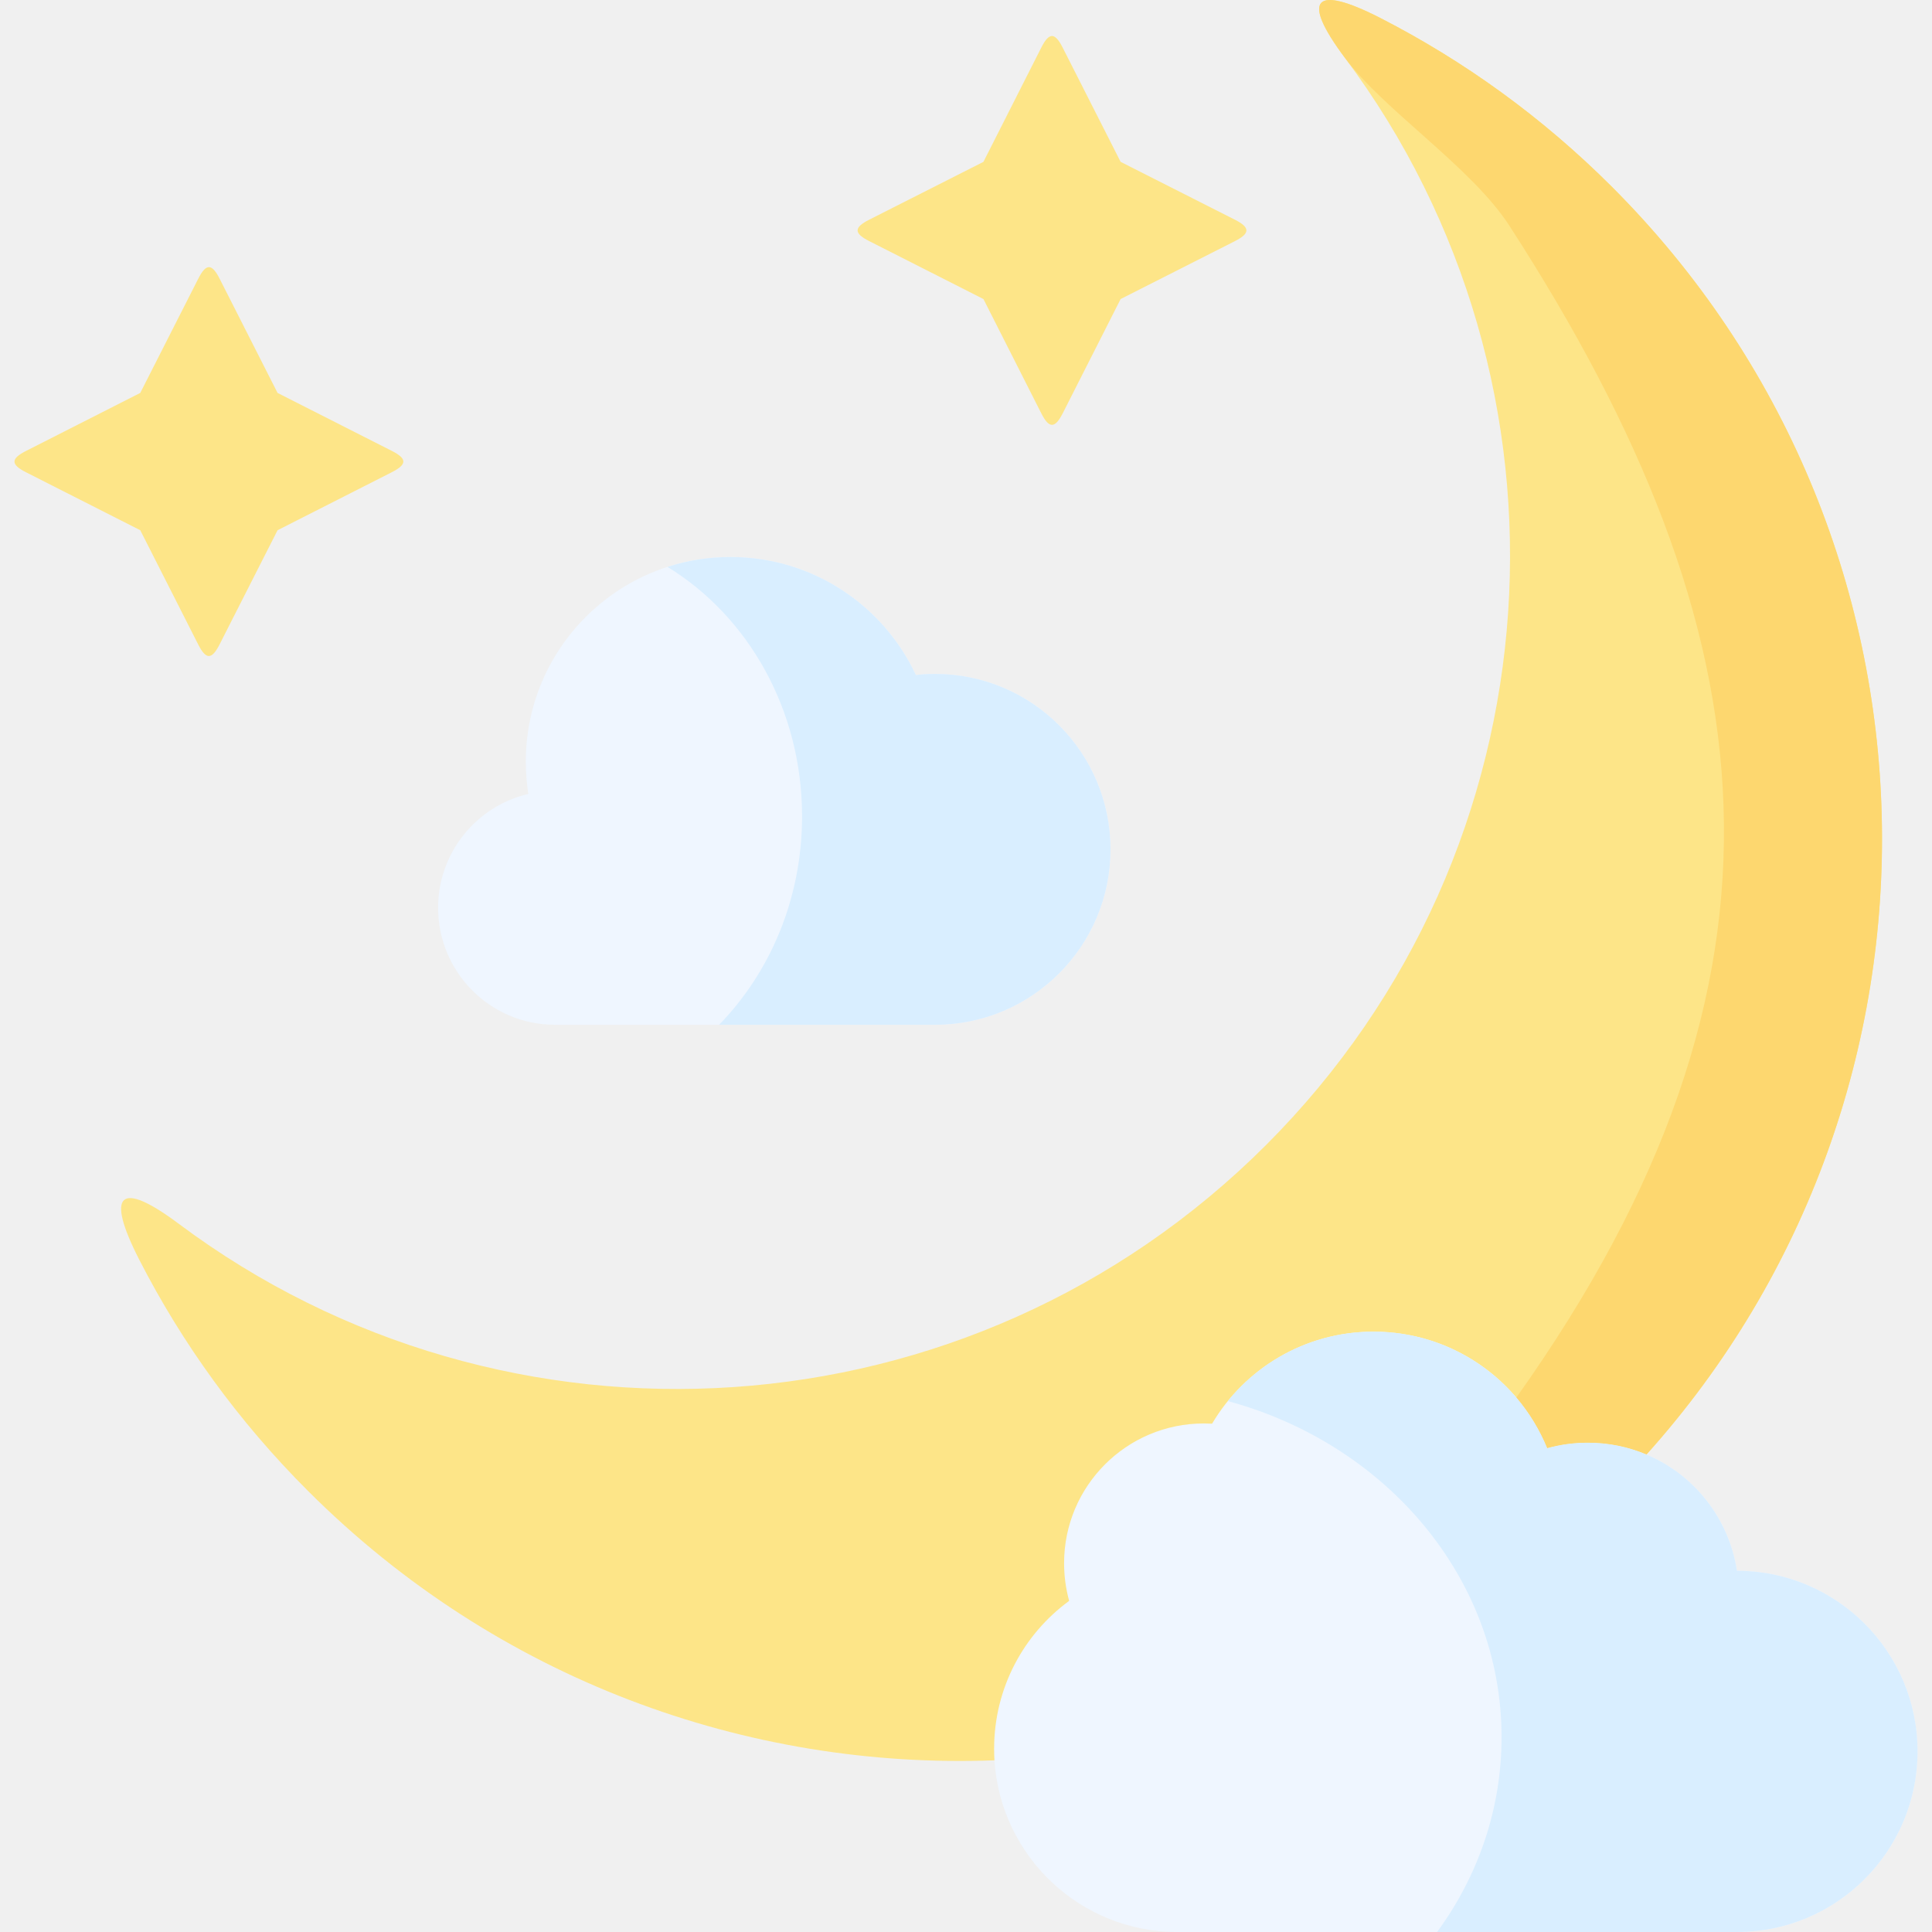
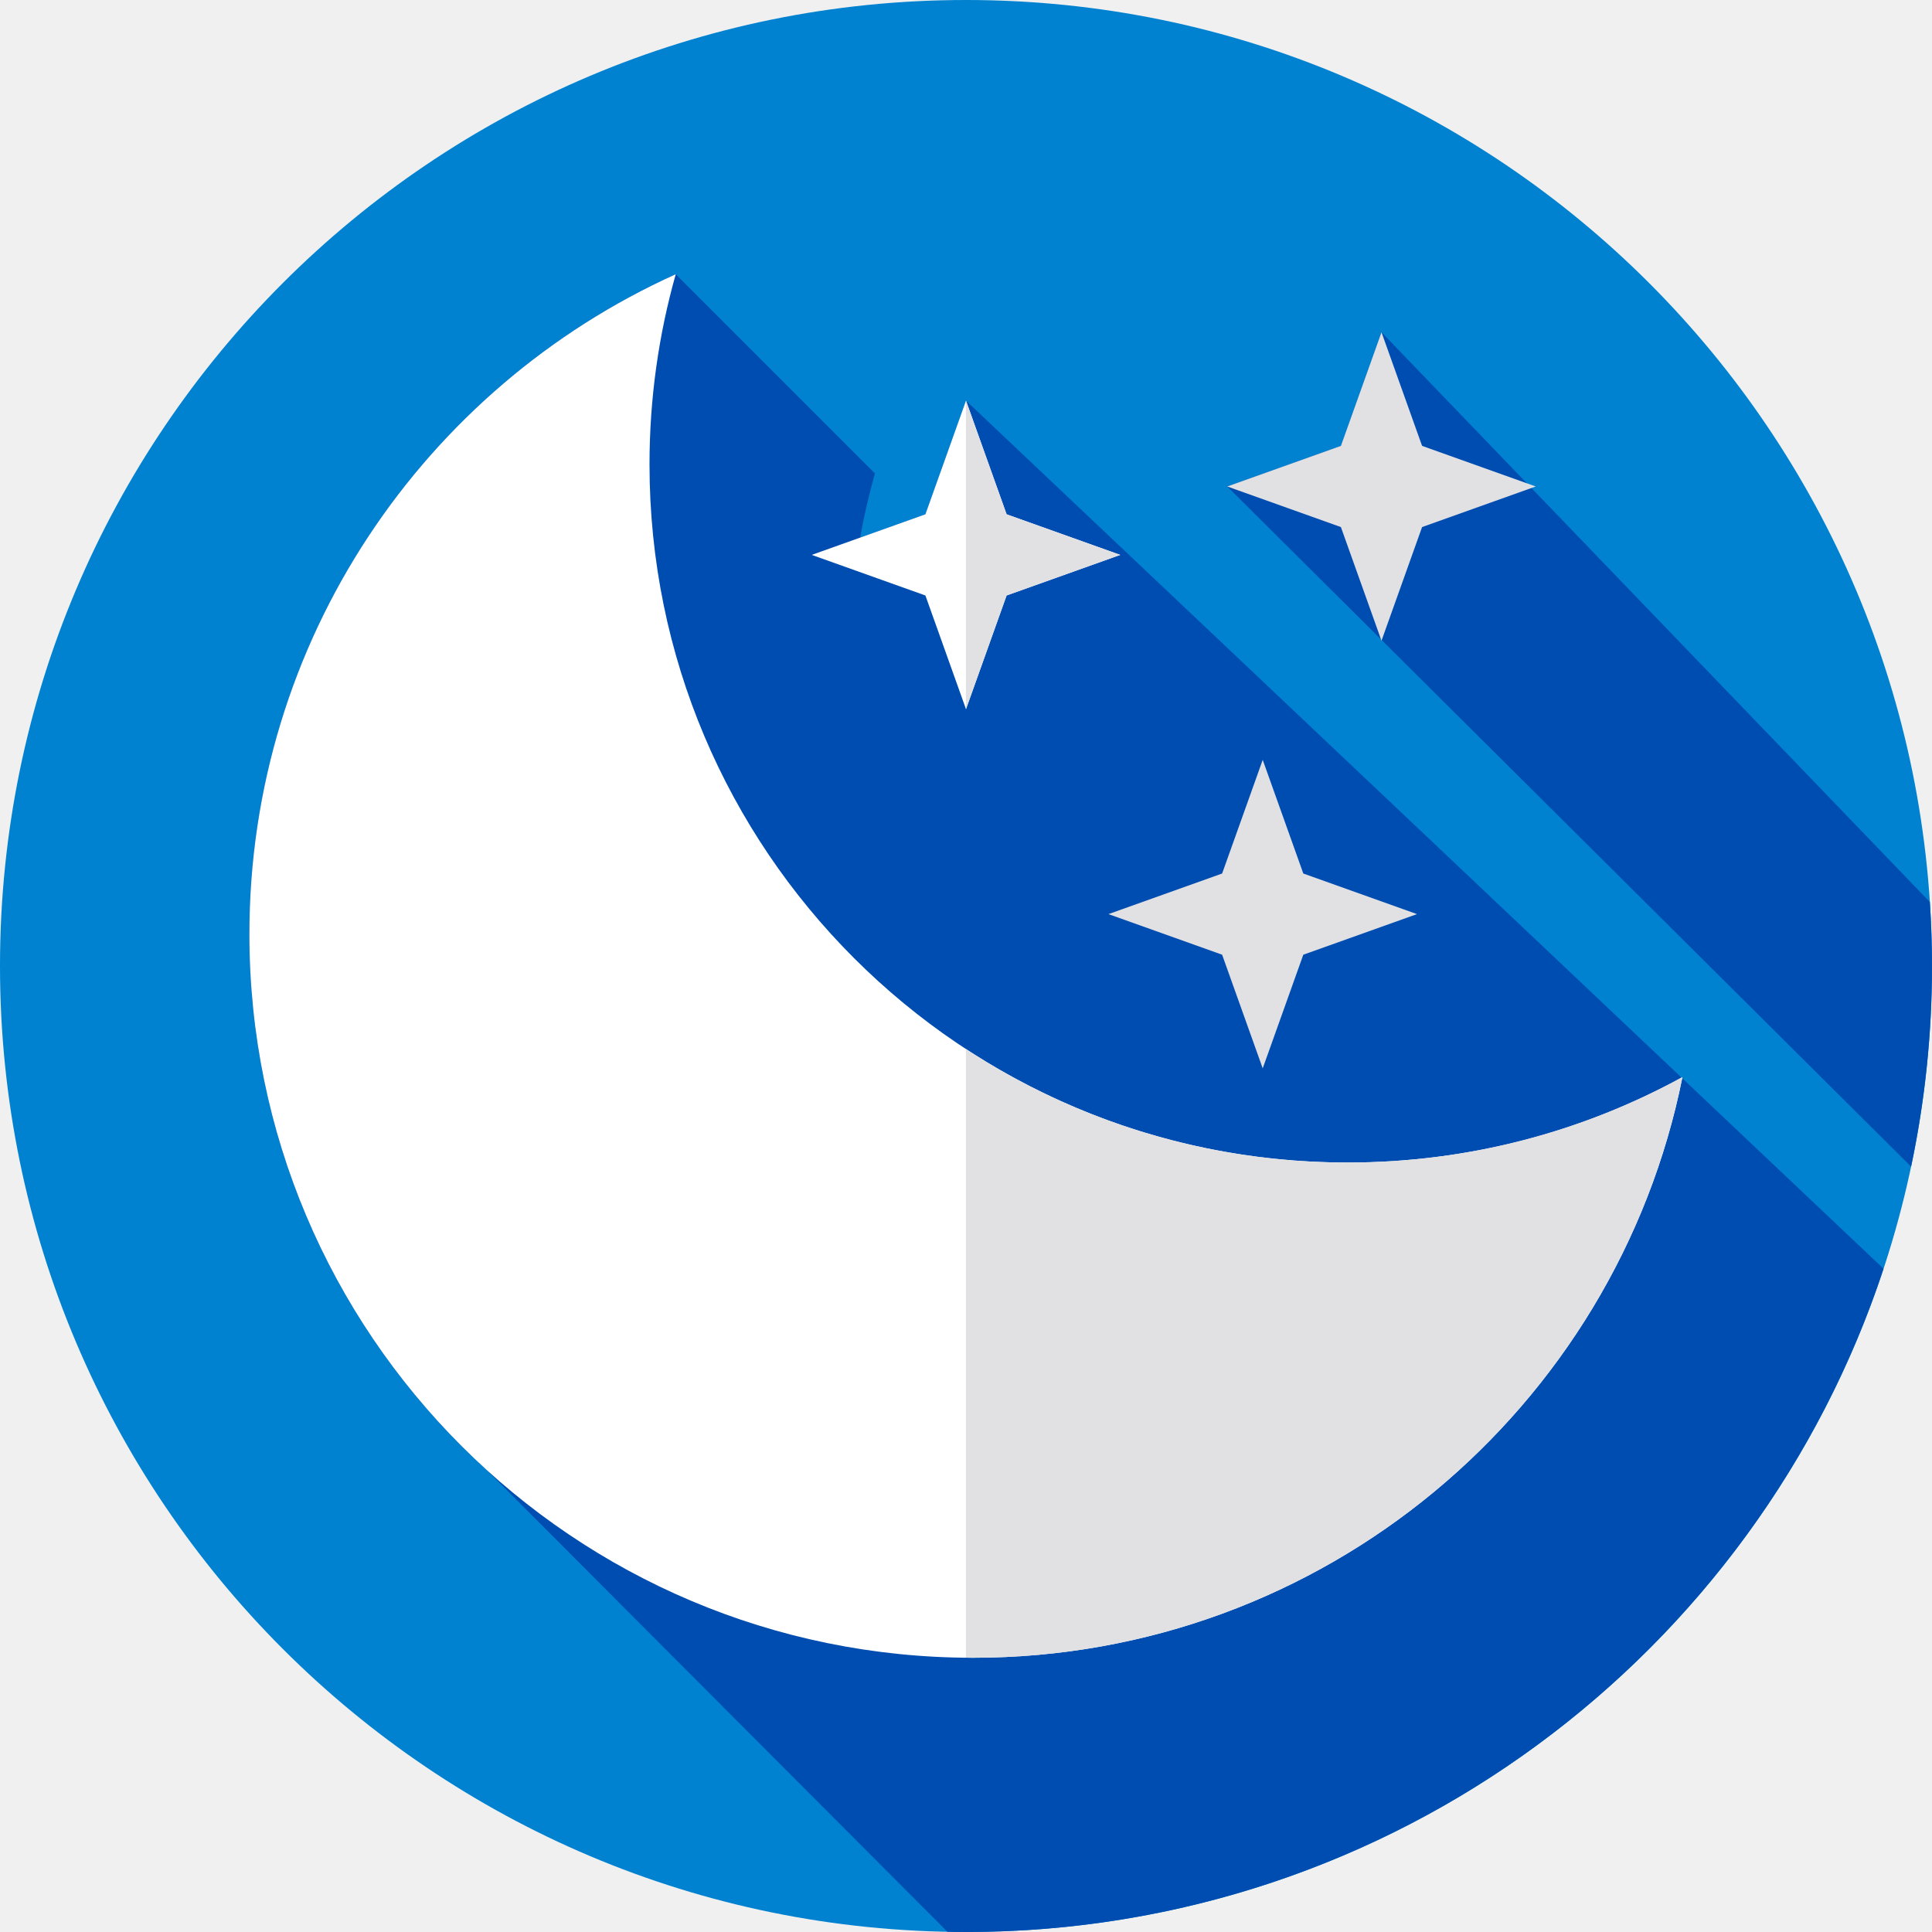
- <svg xmlns="http://www.w3.org/2000/svg" id="Capa_1" enable-background="new 0 0 512 512" height="512" viewBox="0 0 512 512" width="512">
+ <svg xmlns="http://www.w3.org/2000/svg" version="1.1" id="Layer_1" x="0px" y="0px" viewBox="0 0 512 512" style="enable-background:new 0 0 512 512;" xml:space="preserve">
+   <circle style="fill:#0082D1;" cx="255.996" cy="255.996" r="255.996" />
  <g>
-     <g>
-       <path clip-rule="evenodd" d="m427.187 49.522c92.277 92.279 95.314 240.014 9.14 335.944-76.279 54.249-172.844 80.014-172.786 81.037-65.528 2.453-131.874-21.347-181.926-71.4-18.485-18.456-33.377-39.16-44.678-61.208-9.082-17.726-5.285-21.347 10.513-9.52 86.466 64.596 209.492 57.616 288.073-20.938 78.552-78.584 85.531-201.613 20.908-288.081-11.797-15.798-8.176-19.595 9.52-10.513 22.077 11.33 42.781 26.223 61.236 44.679z" fill="#fde588" fill-rule="evenodd" />
-     </g>
-     <g>
-       <path clip-rule="evenodd" d="m193.574 147.613c-29.932 0-54.227 24.267-54.227 54.229 0 2.92.234 5.782.672 8.556-13.696 3.212-23.916 15.506-23.916 30.166 0 17.113 13.871 31.013 30.983 31.013h100.716c25.668 0 46.489-20.821 46.489-46.49s-20.821-46.49-46.489-46.49c-1.723 0-3.417.088-5.081.292-8.644-18.485-27.391-31.276-49.147-31.276z" fill="#eff6ff" fill-rule="evenodd" />
-     </g>
-     <g>
-       <path clip-rule="evenodd" d="m363.995 352.906c20.821 0 38.634 12.761 46.022 30.896 3.446-.964 7.038-1.46 10.775-1.46 5.519 0 10.775 1.11 15.535 3.125 12.586 5.315 21.872 16.879 23.974 30.808 26.427 0 47.861 21.435 47.861 47.863s-21.434 47.863-47.861 47.863h-148.256c-25.814 0-46.898-20.091-48.504-45.497-.058-1.022-.088-2.044-.088-3.066 0-16.091 7.826-30.37 19.886-39.19-.876-3.183-1.343-6.541-1.343-9.987 0-20.442 16.557-37.029 37.028-37.029.73 0 1.46.029 2.19.058 8.644-14.602 24.588-24.384 42.781-24.384z" fill="#eff6ff" fill-rule="evenodd" />
-     </g>
-     <g>
-       <path clip-rule="evenodd" d="m281.617 12.61 15.36 30.283 30.282 15.331c4.088 2.073 4.059 3.621-.029 5.694l-30.253 15.332-15.331 30.254c-2.073 4.088-3.621 4.118-5.694.029l-15.331-30.283-30.282-15.36c-4.088-2.073-4.088-3.592 0-5.665l30.282-15.331 15.331-30.283c2.073-4.089 3.592-4.089 5.665-.001z" fill="#fde588" fill-rule="evenodd" />
-     </g>
-     <g>
-       <path clip-rule="evenodd" d="m58.196 73.848 15.36 30.283 30.282 15.36c4.088 2.073 4.059 3.592-.029 5.665l-30.253 15.36-15.36 30.254c-2.073 4.088-3.592 4.118-5.665.029l-15.36-30.283-30.282-15.36c-4.088-2.073-4.059-3.592.029-5.665l30.253-15.36 15.36-30.254c2.073-4.088 3.592-4.118 5.665-.029z" fill="#fde588" fill-rule="evenodd" />
-     </g>
-     <g>
-       <path clip-rule="evenodd" d="m436.327 385.466c86.174-95.93 83.137-243.664-9.14-335.944-18.455-18.456-39.159-33.349-61.236-44.68-17.696-9.082-21.317-5.286-9.52 10.513 10.454 13.988 33.553 28.94 43.598 44.504 69.646 107.727 81.034 199.189 1.811 310.509 3.387 3.972 6.161 8.527 8.176 13.433 3.446-.964 7.038-1.46 10.775-1.46 5.52.001 10.776 1.11 15.536 3.125z" fill="#fdd76f" fill-rule="evenodd" />
-     </g>
-     <g>
-       <path clip-rule="evenodd" d="m508.163 464.137c0-26.428-21.434-47.863-47.861-47.863-2.103-13.93-11.389-25.494-23.974-30.808-4.76-2.015-10.016-3.125-15.535-3.125-3.738 0-7.33.496-10.775 1.46-2.015-4.906-4.789-9.462-8.176-13.433-9.111-10.688-22.69-17.463-37.845-17.463-15.594 0-29.494 7.155-38.604 18.397 41.933 11.36 72.537 46.928 72.537 89.067 0 19.098-6.278 36.883-17.083 51.63h79.457c26.425.001 47.859-21.434 47.859-47.862z" fill="#d9eeff" fill-rule="evenodd" />
-     </g>
-     <g>
-       <path clip-rule="evenodd" d="m247.802 271.577c25.668 0 46.489-20.821 46.489-46.49s-20.821-46.49-46.489-46.49c-1.723 0-3.417.088-5.081.292-8.644-18.485-27.391-31.276-49.146-31.276-5.811 0-11.418.905-16.674 2.628 21.288 13.024 35.655 37.759 35.655 66.114 0 21.756-8.468 41.351-21.989 55.222z" fill="#d9eeff" fill-rule="evenodd" />
-     </g>
+     <path style="fill:#004DB1;" d="M355.352,118.162l-30.123,10.757L506.456,309.17c3.624-17.154,5.544-34.937,5.544-53.17   c0-5.7-0.206-11.351-0.573-16.957L366.11,88.039L355.352,118.162z" />
+     <path style="fill:#004DB1;" d="M499.162,336.22L255.999,106.172l-10.757,30.123l-17.302,6.179   c1.052-5.766,2.353-11.445,3.926-17.01l-52.787-52.787C112.46,102.732,66.092,169.731,66.092,247.561   c0,56.311,24.273,106.951,62.925,142.033l122.055,122.343c1.64,0.031,3.281,0.063,4.929,0.063   C369.363,512,465.5,438.309,499.162,336.22z" />
  </g>
+   <g>
+     <path style="fill:#FFFFFF;" d="M172.126,123.081c0-17.474,2.425-34.38,6.953-50.404C112.46,102.732,66.092,169.731,66.092,247.561   c0,105.907,85.855,191.762,191.762,191.762c92.938,0,170.426-66.117,188.012-153.879c-26.345,14.43-56.581,22.639-88.739,22.639   C254.954,308.084,172.126,225.255,172.126,123.081z" />
+     <polygon style="fill:#FFFFFF;" points="266.758,157.81 296.881,147.053 266.758,136.295 255.999,106.172 245.242,136.295    215.119,147.053 245.242,157.81 255.999,187.934  " />
+   </g>
+   <g>
+     <polygon style="fill:#E1E1E3;" points="376.867,139.677 406.99,128.92 376.867,118.162 366.11,88.039 355.352,118.162    325.229,128.92 355.352,139.677 366.11,169.8  " />
+     <polygon style="fill:#E1E1E3;" points="345.39,253.007 375.514,242.249 345.39,231.492 334.633,201.369 323.875,231.492    293.752,242.249 323.875,253.007 334.633,283.13  " />
+     <polygon style="fill:#E1E1E3;" points="266.758,136.296 255.999,106.172 255.979,106.23 255.979,187.875 255.999,187.934    266.758,157.81 296.881,147.053  " />
+     <path style="fill:#E1E1E3;" d="M357.127,308.083c-37.334,0-72.077-11.069-101.149-30.089v161.306   c0.625,0.006,1.248,0.024,1.875,0.024c92.938,0,170.426-66.117,188.012-153.879C419.521,299.873,389.285,308.083,357.127,308.083z" />
+   </g>
+   <g>
+ </g>
+   <g>
+ </g>
+   <g>
+ </g>
+   <g>
+ </g>
+   <g>
+ </g>
+   <g>
+ </g>
+   <g>
+ </g>
+   <g>
+ </g>
+   <g>
+ </g>
+   <g>
+ </g>
+   <g>
+ </g>
+   <g>
+ </g>
+   <g>
+ </g>
+   <g>
+ </g>
+   <g>
+ </g>
</svg>
